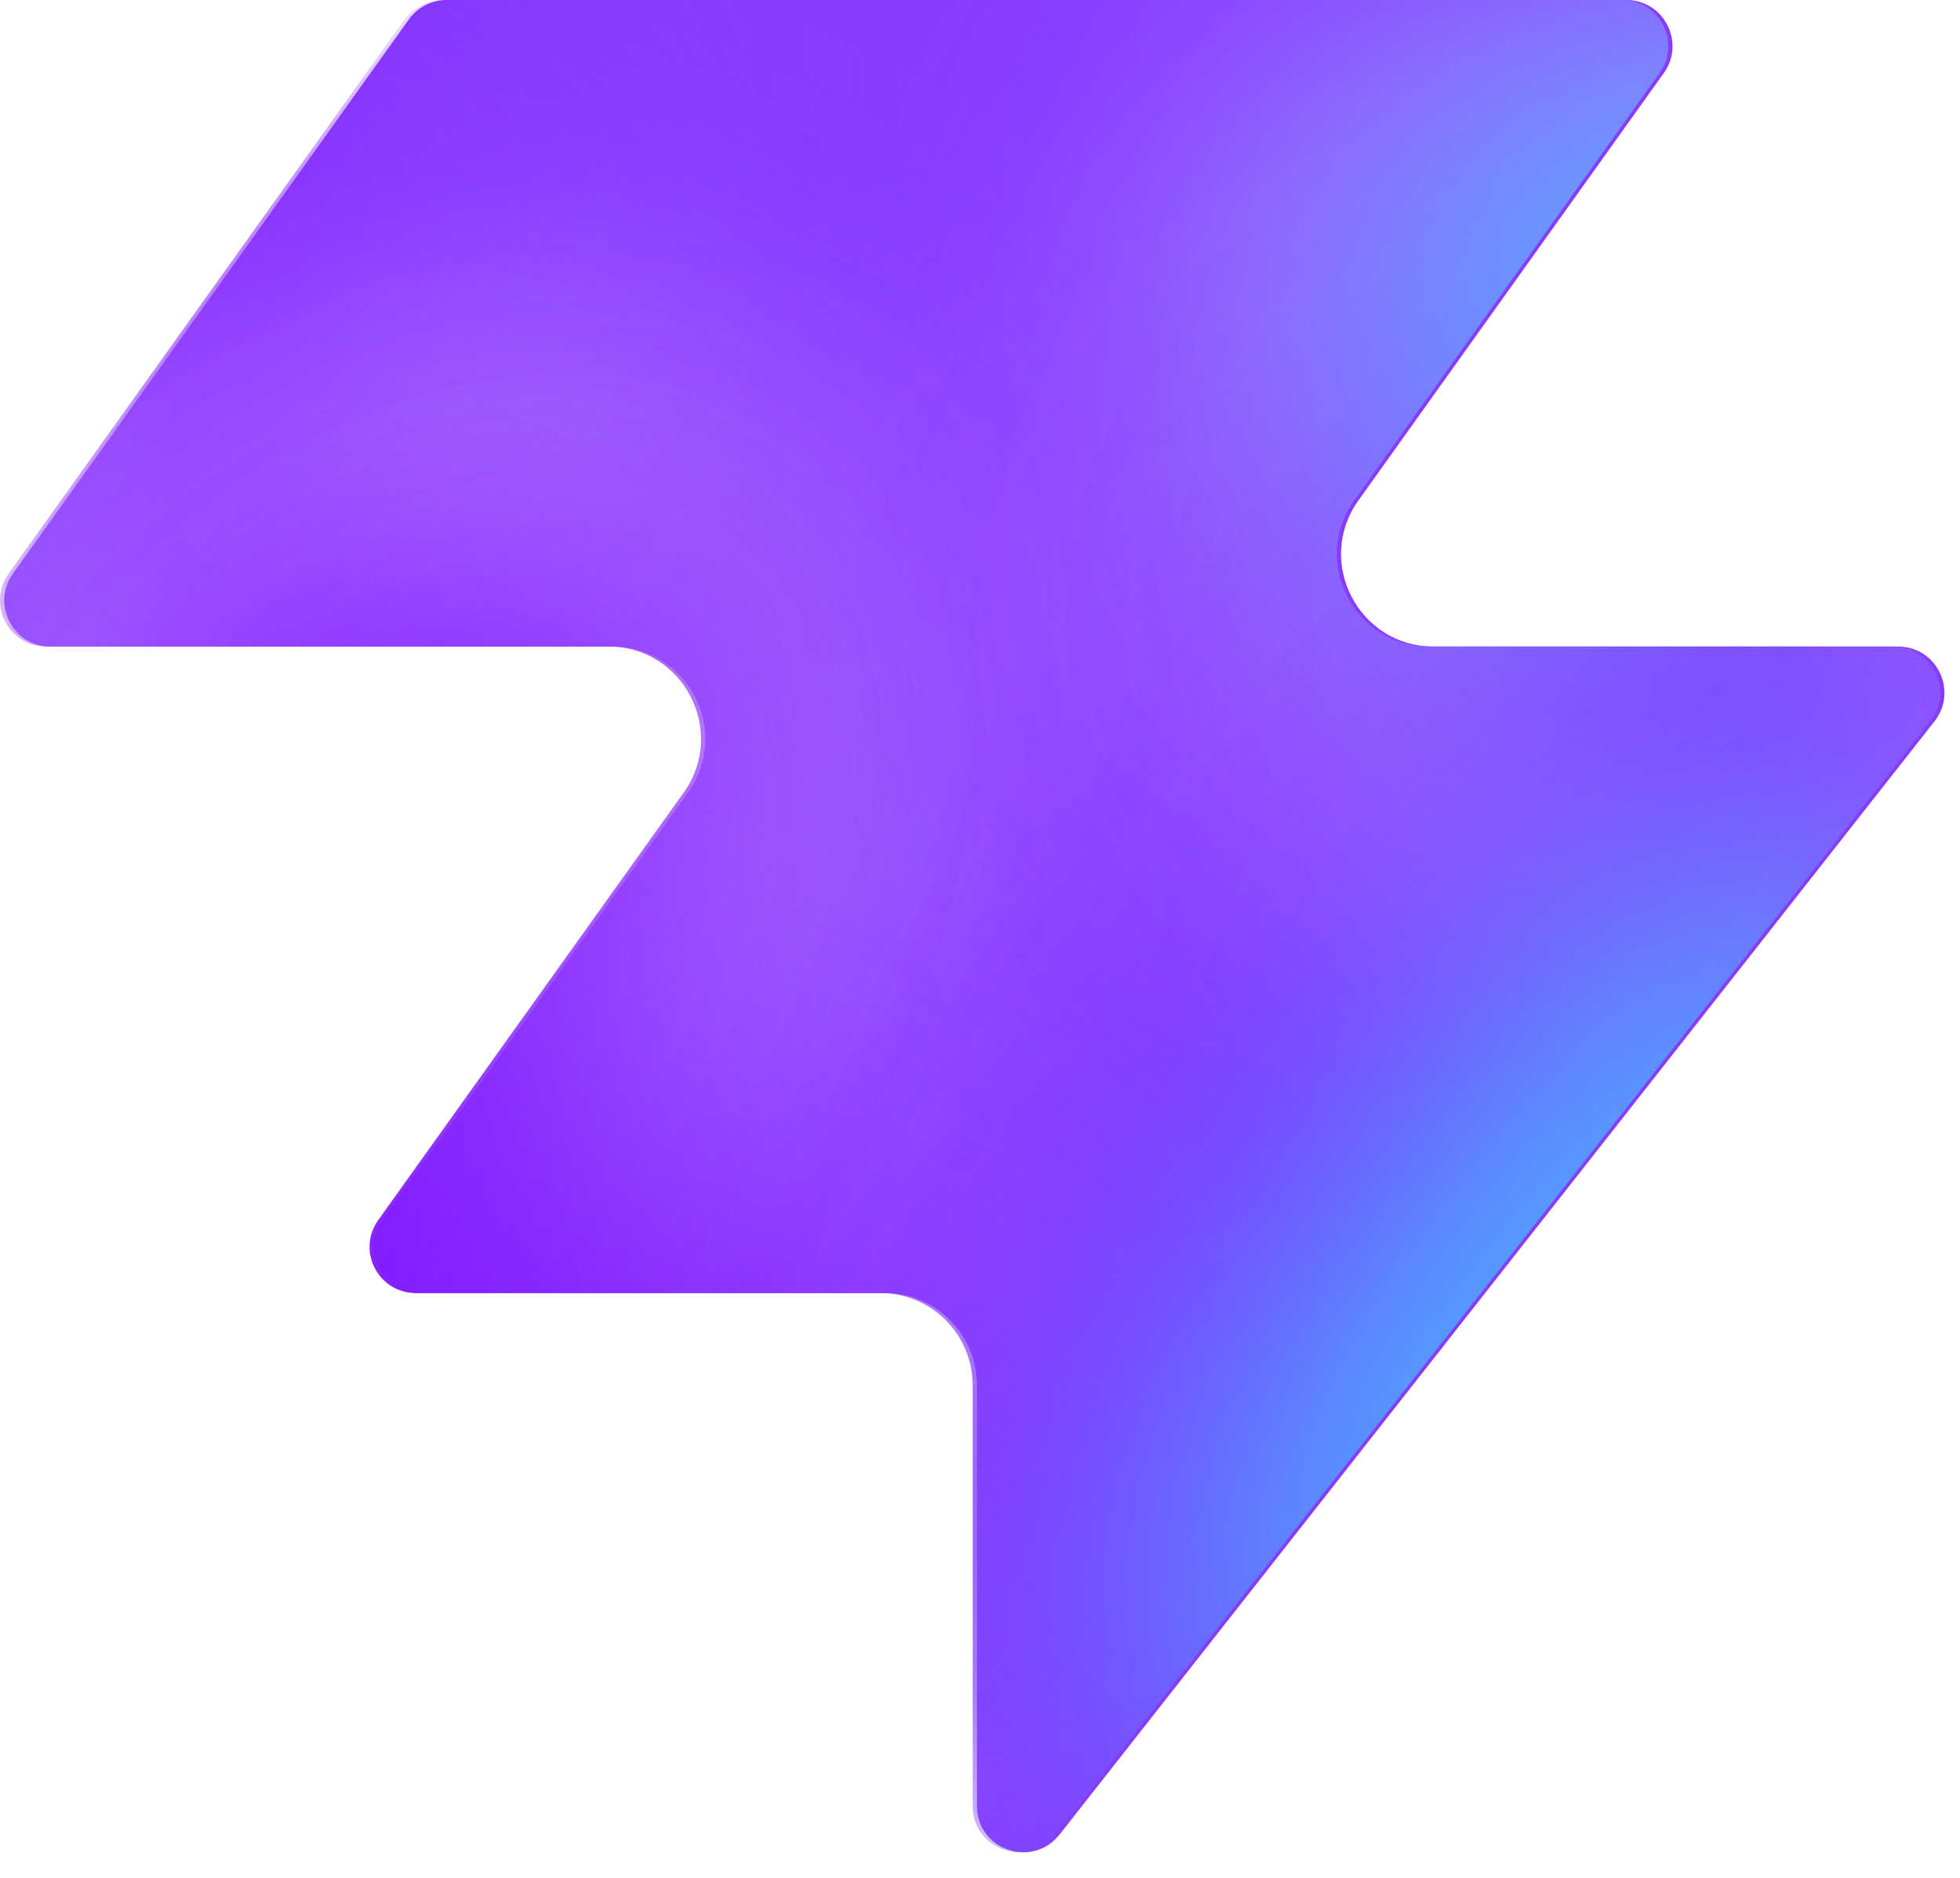
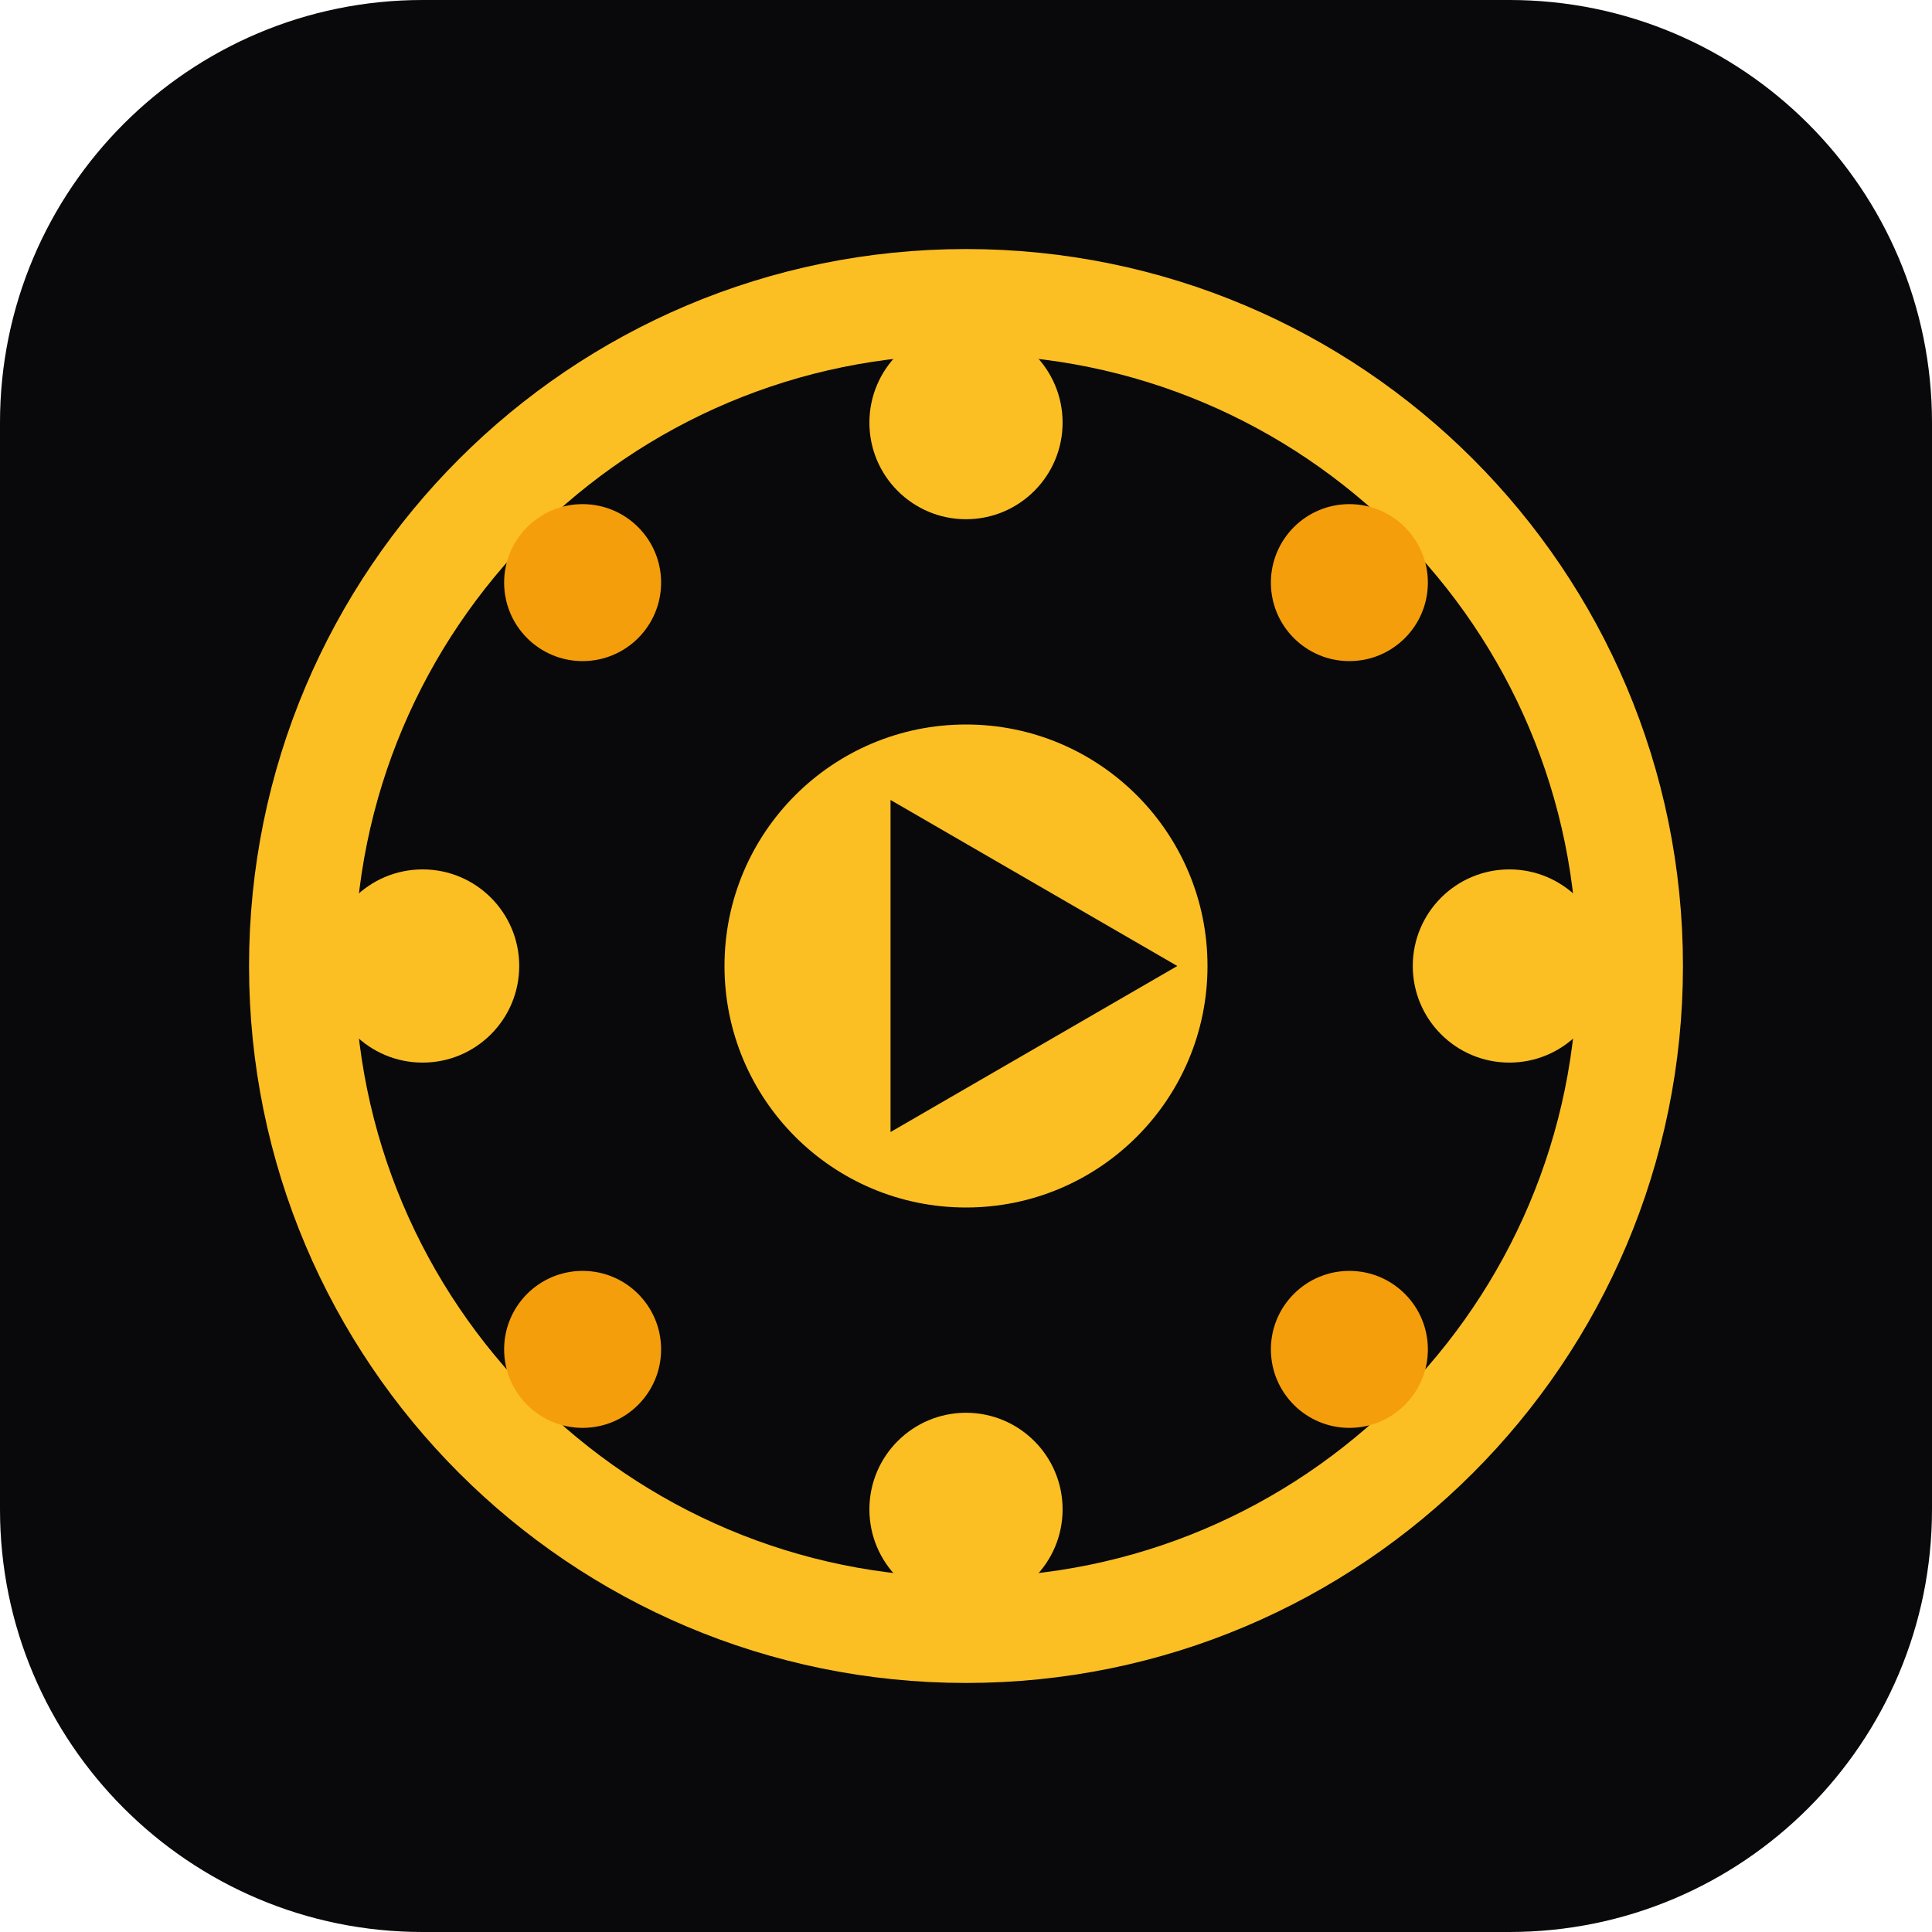
- <svg xmlns="http://www.w3.org/2000/svg" width="48" height="46" fill="none" viewBox="0 0 48 46">
-   <path fill="#863bff" d="M25.946 44.938c-.664.845-2.021.375-2.021-.698V33.937a2.26 2.26 0 0 0-2.262-2.262H10.287c-.92 0-1.456-1.04-.92-1.788l7.48-10.471c1.07-1.497 0-3.578-1.842-3.578H1.237c-.92 0-1.456-1.04-.92-1.788L10.013.474c.214-.297.556-.474.92-.474h28.894c.92 0 1.456 1.04.92 1.788l-7.48 10.471c-1.07 1.498 0 3.579 1.842 3.579h11.377c.943 0 1.473 1.088.89 1.83L25.947 44.94z" style="fill:#863bff;fill:color(display-p3 .525 .23 1);fill-opacity:1" />
-   <mask id="a" width="48" height="46" x="0" y="0" maskUnits="userSpaceOnUse" style="mask-type:alpha">
-     <path fill="#000" d="M25.842 44.938c-.664.844-2.021.375-2.021-.698V33.937a2.26 2.26 0 0 0-2.262-2.262H10.183c-.92 0-1.456-1.04-.92-1.788l7.48-10.471c1.07-1.498 0-3.579-1.842-3.579H1.133c-.92 0-1.456-1.04-.92-1.787L9.91.473c.214-.297.556-.474.92-.474h28.894c.92 0 1.456 1.04.92 1.788l-7.48 10.471c-1.07 1.498 0 3.578 1.842 3.578h11.377c.943 0 1.473 1.088.89 1.832L25.843 44.94z" style="fill:#000;fill-opacity:1" />
-   </mask>
-   <g mask="url(#a)">
-     <g filter="url(#b)">
-       <ellipse cx="5.508" cy="14.704" fill="#ede6ff" rx="5.508" ry="14.704" style="fill:#ede6ff;fill:color(display-p3 .927 .903 1);fill-opacity:1" transform="matrix(.00324 1 1 -.00324 -4.47 31.516)" />
-     </g>
-     <g filter="url(#c)">
-       <ellipse cx="10.399" cy="29.851" fill="#ede6ff" rx="10.399" ry="29.851" style="fill:#ede6ff;fill:color(display-p3 .927 .903 1);fill-opacity:1" transform="matrix(.00324 1 1 -.00324 -39.328 7.883)" />
-     </g>
-     <g filter="url(#d)">
-       <ellipse cx="5.508" cy="30.487" fill="#7e14ff" rx="5.508" ry="30.487" style="fill:#7e14ff;fill:color(display-p3 .492 .077 1);fill-opacity:1" transform="rotate(89.814 -25.913 -14.639)scale(1 -1)" />
-     </g>
-     <g filter="url(#e)">
-       <ellipse cx="5.508" cy="30.599" fill="#7e14ff" rx="5.508" ry="30.599" style="fill:#7e14ff;fill:color(display-p3 .492 .077 1);fill-opacity:1" transform="rotate(89.814 -32.644 -3.334)scale(1 -1)" />
-     </g>
-     <g filter="url(#f)">
-       <ellipse cx="5.508" cy="30.599" fill="#7e14ff" rx="5.508" ry="30.599" style="fill:#7e14ff;fill:color(display-p3 .492 .077 1);fill-opacity:1" transform="matrix(.00324 1 1 -.00324 -34.34 30.47)" />
-     </g>
-     <g filter="url(#g)">
-       <ellipse cx="14.072" cy="22.078" fill="#ede6ff" rx="14.072" ry="22.078" style="fill:#ede6ff;fill:color(display-p3 .927 .903 1);fill-opacity:1" transform="rotate(93.35 24.506 48.493)scale(-1 1)" />
-     </g>
-     <g filter="url(#h)">
-       <ellipse cx="3.47" cy="21.501" fill="#7e14ff" rx="3.47" ry="21.501" style="fill:#7e14ff;fill:color(display-p3 .492 .077 1);fill-opacity:1" transform="rotate(89.009 28.708 47.59)scale(-1 1)" />
-     </g>
-     <g filter="url(#i)">
-       <ellipse cx="3.47" cy="21.501" fill="#7e14ff" rx="3.47" ry="21.501" style="fill:#7e14ff;fill:color(display-p3 .492 .077 1);fill-opacity:1" transform="rotate(89.009 28.708 47.59)scale(-1 1)" />
-     </g>
-     <g filter="url(#j)">
-       <ellipse cx=".387" cy="8.972" fill="#7e14ff" rx="4.407" ry="29.108" style="fill:#7e14ff;fill:color(display-p3 .492 .077 1);fill-opacity:1" transform="rotate(39.51 .387 8.972)" />
-     </g>
-     <g filter="url(#k)">
-       <ellipse cx="47.523" cy="-6.092" fill="#7e14ff" rx="4.407" ry="29.108" style="fill:#7e14ff;fill:color(display-p3 .492 .077 1);fill-opacity:1" transform="rotate(37.892 47.523 -6.092)" />
-     </g>
-     <g filter="url(#l)">
-       <ellipse cx="41.412" cy="6.333" fill="#47bfff" rx="5.971" ry="9.665" style="fill:#47bfff;fill:color(display-p3 .28 .748 1);fill-opacity:1" transform="rotate(37.892 41.412 6.333)" />
-     </g>
-     <g filter="url(#m)">
-       <ellipse cx="-1.879" cy="38.332" fill="#7e14ff" rx="4.407" ry="29.108" style="fill:#7e14ff;fill:color(display-p3 .492 .077 1);fill-opacity:1" transform="rotate(37.892 -1.88 38.332)" />
-     </g>
-     <g filter="url(#n)">
-       <ellipse cx="-1.879" cy="38.332" fill="#7e14ff" rx="4.407" ry="29.108" style="fill:#7e14ff;fill:color(display-p3 .492 .077 1);fill-opacity:1" transform="rotate(37.892 -1.88 38.332)" />
-     </g>
-     <g filter="url(#o)">
-       <ellipse cx="35.651" cy="29.907" fill="#7e14ff" rx="4.407" ry="29.108" style="fill:#7e14ff;fill:color(display-p3 .492 .077 1);fill-opacity:1" transform="rotate(37.892 35.651 29.907)" />
-     </g>
-     <g filter="url(#p)">
-       <ellipse cx="38.418" cy="32.4" fill="#47bfff" rx="5.971" ry="15.297" style="fill:#47bfff;fill:color(display-p3 .28 .748 1);fill-opacity:1" transform="rotate(37.892 38.418 32.4)" />
-     </g>
-   </g>
-   <defs>
-     <filter id="b" width="60.045" height="41.654" x="-19.77" y="16.149" color-interpolation-filters="sRGB" filterUnits="userSpaceOnUse">
-       <feFlood flood-opacity="0" result="BackgroundImageFix" />
-       <feBlend in="SourceGraphic" in2="BackgroundImageFix" result="shape" />
-       <feGaussianBlur result="effect1_foregroundBlur_2002_17158" stdDeviation="7.659" />
-     </filter>
-     <filter id="c" width="90.34" height="51.437" x="-54.613" y="-7.533" color-interpolation-filters="sRGB" filterUnits="userSpaceOnUse">
-       <feFlood flood-opacity="0" result="BackgroundImageFix" />
-       <feBlend in="SourceGraphic" in2="BackgroundImageFix" result="shape" />
-       <feGaussianBlur result="effect1_foregroundBlur_2002_17158" stdDeviation="7.659" />
-     </filter>
-     <filter id="d" width="79.355" height="29.4" x="-49.64" y="2.03" color-interpolation-filters="sRGB" filterUnits="userSpaceOnUse">
-       <feFlood flood-opacity="0" result="BackgroundImageFix" />
-       <feBlend in="SourceGraphic" in2="BackgroundImageFix" result="shape" />
-       <feGaussianBlur result="effect1_foregroundBlur_2002_17158" stdDeviation="4.596" />
-     </filter>
-     <filter id="e" width="79.579" height="29.4" x="-45.045" y="20.029" color-interpolation-filters="sRGB" filterUnits="userSpaceOnUse">
-       <feFlood flood-opacity="0" result="BackgroundImageFix" />
-       <feBlend in="SourceGraphic" in2="BackgroundImageFix" result="shape" />
-       <feGaussianBlur result="effect1_foregroundBlur_2002_17158" stdDeviation="4.596" />
-     </filter>
-     <filter id="f" width="79.579" height="29.4" x="-43.513" y="21.178" color-interpolation-filters="sRGB" filterUnits="userSpaceOnUse">
-       <feFlood flood-opacity="0" result="BackgroundImageFix" />
-       <feBlend in="SourceGraphic" in2="BackgroundImageFix" result="shape" />
-       <feGaussianBlur result="effect1_foregroundBlur_2002_17158" stdDeviation="4.596" />
-     </filter>
-     <filter id="g" width="74.749" height="58.852" x="15.756" y="-17.901" color-interpolation-filters="sRGB" filterUnits="userSpaceOnUse">
-       <feFlood flood-opacity="0" result="BackgroundImageFix" />
-       <feBlend in="SourceGraphic" in2="BackgroundImageFix" result="shape" />
-       <feGaussianBlur result="effect1_foregroundBlur_2002_17158" stdDeviation="7.659" />
-     </filter>
-     <filter id="h" width="61.377" height="25.362" x="23.548" y="2.284" color-interpolation-filters="sRGB" filterUnits="userSpaceOnUse">
-       <feFlood flood-opacity="0" result="BackgroundImageFix" />
-       <feBlend in="SourceGraphic" in2="BackgroundImageFix" result="shape" />
-       <feGaussianBlur result="effect1_foregroundBlur_2002_17158" stdDeviation="4.596" />
-     </filter>
-     <filter id="i" width="61.377" height="25.362" x="23.548" y="2.284" color-interpolation-filters="sRGB" filterUnits="userSpaceOnUse">
-       <feFlood flood-opacity="0" result="BackgroundImageFix" />
-       <feBlend in="SourceGraphic" in2="BackgroundImageFix" result="shape" />
-       <feGaussianBlur result="effect1_foregroundBlur_2002_17158" stdDeviation="4.596" />
-     </filter>
-     <filter id="j" width="56.045" height="63.649" x="-27.636" y="-22.853" color-interpolation-filters="sRGB" filterUnits="userSpaceOnUse">
-       <feFlood flood-opacity="0" result="BackgroundImageFix" />
-       <feBlend in="SourceGraphic" in2="BackgroundImageFix" result="shape" />
-       <feGaussianBlur result="effect1_foregroundBlur_2002_17158" stdDeviation="4.596" />
-     </filter>
-     <filter id="k" width="54.814" height="64.646" x="20.116" y="-38.415" color-interpolation-filters="sRGB" filterUnits="userSpaceOnUse">
-       <feFlood flood-opacity="0" result="BackgroundImageFix" />
-       <feBlend in="SourceGraphic" in2="BackgroundImageFix" result="shape" />
-       <feGaussianBlur result="effect1_foregroundBlur_2002_17158" stdDeviation="4.596" />
-     </filter>
-     <filter id="l" width="33.541" height="35.313" x="24.641" y="-11.323" color-interpolation-filters="sRGB" filterUnits="userSpaceOnUse">
-       <feFlood flood-opacity="0" result="BackgroundImageFix" />
-       <feBlend in="SourceGraphic" in2="BackgroundImageFix" result="shape" />
-       <feGaussianBlur result="effect1_foregroundBlur_2002_17158" stdDeviation="4.596" />
-     </filter>
-     <filter id="m" width="54.814" height="64.646" x="-29.286" y="6.009" color-interpolation-filters="sRGB" filterUnits="userSpaceOnUse">
-       <feFlood flood-opacity="0" result="BackgroundImageFix" />
-       <feBlend in="SourceGraphic" in2="BackgroundImageFix" result="shape" />
-       <feGaussianBlur result="effect1_foregroundBlur_2002_17158" stdDeviation="4.596" />
-     </filter>
-     <filter id="n" width="54.814" height="64.646" x="-29.286" y="6.009" color-interpolation-filters="sRGB" filterUnits="userSpaceOnUse">
-       <feFlood flood-opacity="0" result="BackgroundImageFix" />
-       <feBlend in="SourceGraphic" in2="BackgroundImageFix" result="shape" />
-       <feGaussianBlur result="effect1_foregroundBlur_2002_17158" stdDeviation="4.596" />
-     </filter>
-     <filter id="o" width="54.814" height="64.646" x="8.244" y="-2.416" color-interpolation-filters="sRGB" filterUnits="userSpaceOnUse">
-       <feFlood flood-opacity="0" result="BackgroundImageFix" />
-       <feBlend in="SourceGraphic" in2="BackgroundImageFix" result="shape" />
-       <feGaussianBlur result="effect1_foregroundBlur_2002_17158" stdDeviation="4.596" />
-     </filter>
-     <filter id="p" width="39.409" height="43.623" x="18.713" y="10.588" color-interpolation-filters="sRGB" filterUnits="userSpaceOnUse">
-       <feFlood flood-opacity="0" result="BackgroundImageFix" />
-       <feBlend in="SourceGraphic" in2="BackgroundImageFix" result="shape" />
-       <feGaussianBlur result="effect1_foregroundBlur_2002_17158" stdDeviation="4.596" />
-     </filter>
-   </defs>
+ <svg xmlns="http://www.w3.org/2000/svg" viewBox="0 0 64 64" fill="none">
+   <rect width="64" height="64" rx="14" fill="#09090b" />
+   <circle cx="32" cy="32" r="22" stroke="#fbbf24" stroke-width="3.5" />
+   <circle cx="32" cy="32" r="8" fill="#fbbf24" />
+   <circle cx="32" cy="14" r="3.2" fill="#fbbf24" />
+   <circle cx="32" cy="50" r="3.2" fill="#fbbf24" />
+   <circle cx="14" cy="32" r="3.2" fill="#fbbf24" />
+   <circle cx="50" cy="32" r="3.2" fill="#fbbf24" />
+   <circle cx="19.3" cy="19.3" r="2.6" fill="#f59e0b" />
+   <circle cx="44.7" cy="19.3" r="2.6" fill="#f59e0b" />
+   <circle cx="19.3" cy="44.7" r="2.6" fill="#f59e0b" />
+   <circle cx="44.7" cy="44.7" r="2.6" fill="#f59e0b" />
+   <path d="M29.5 26.5 L29.5 37.5 L39 32 Z" fill="#09090b" />
</svg>
